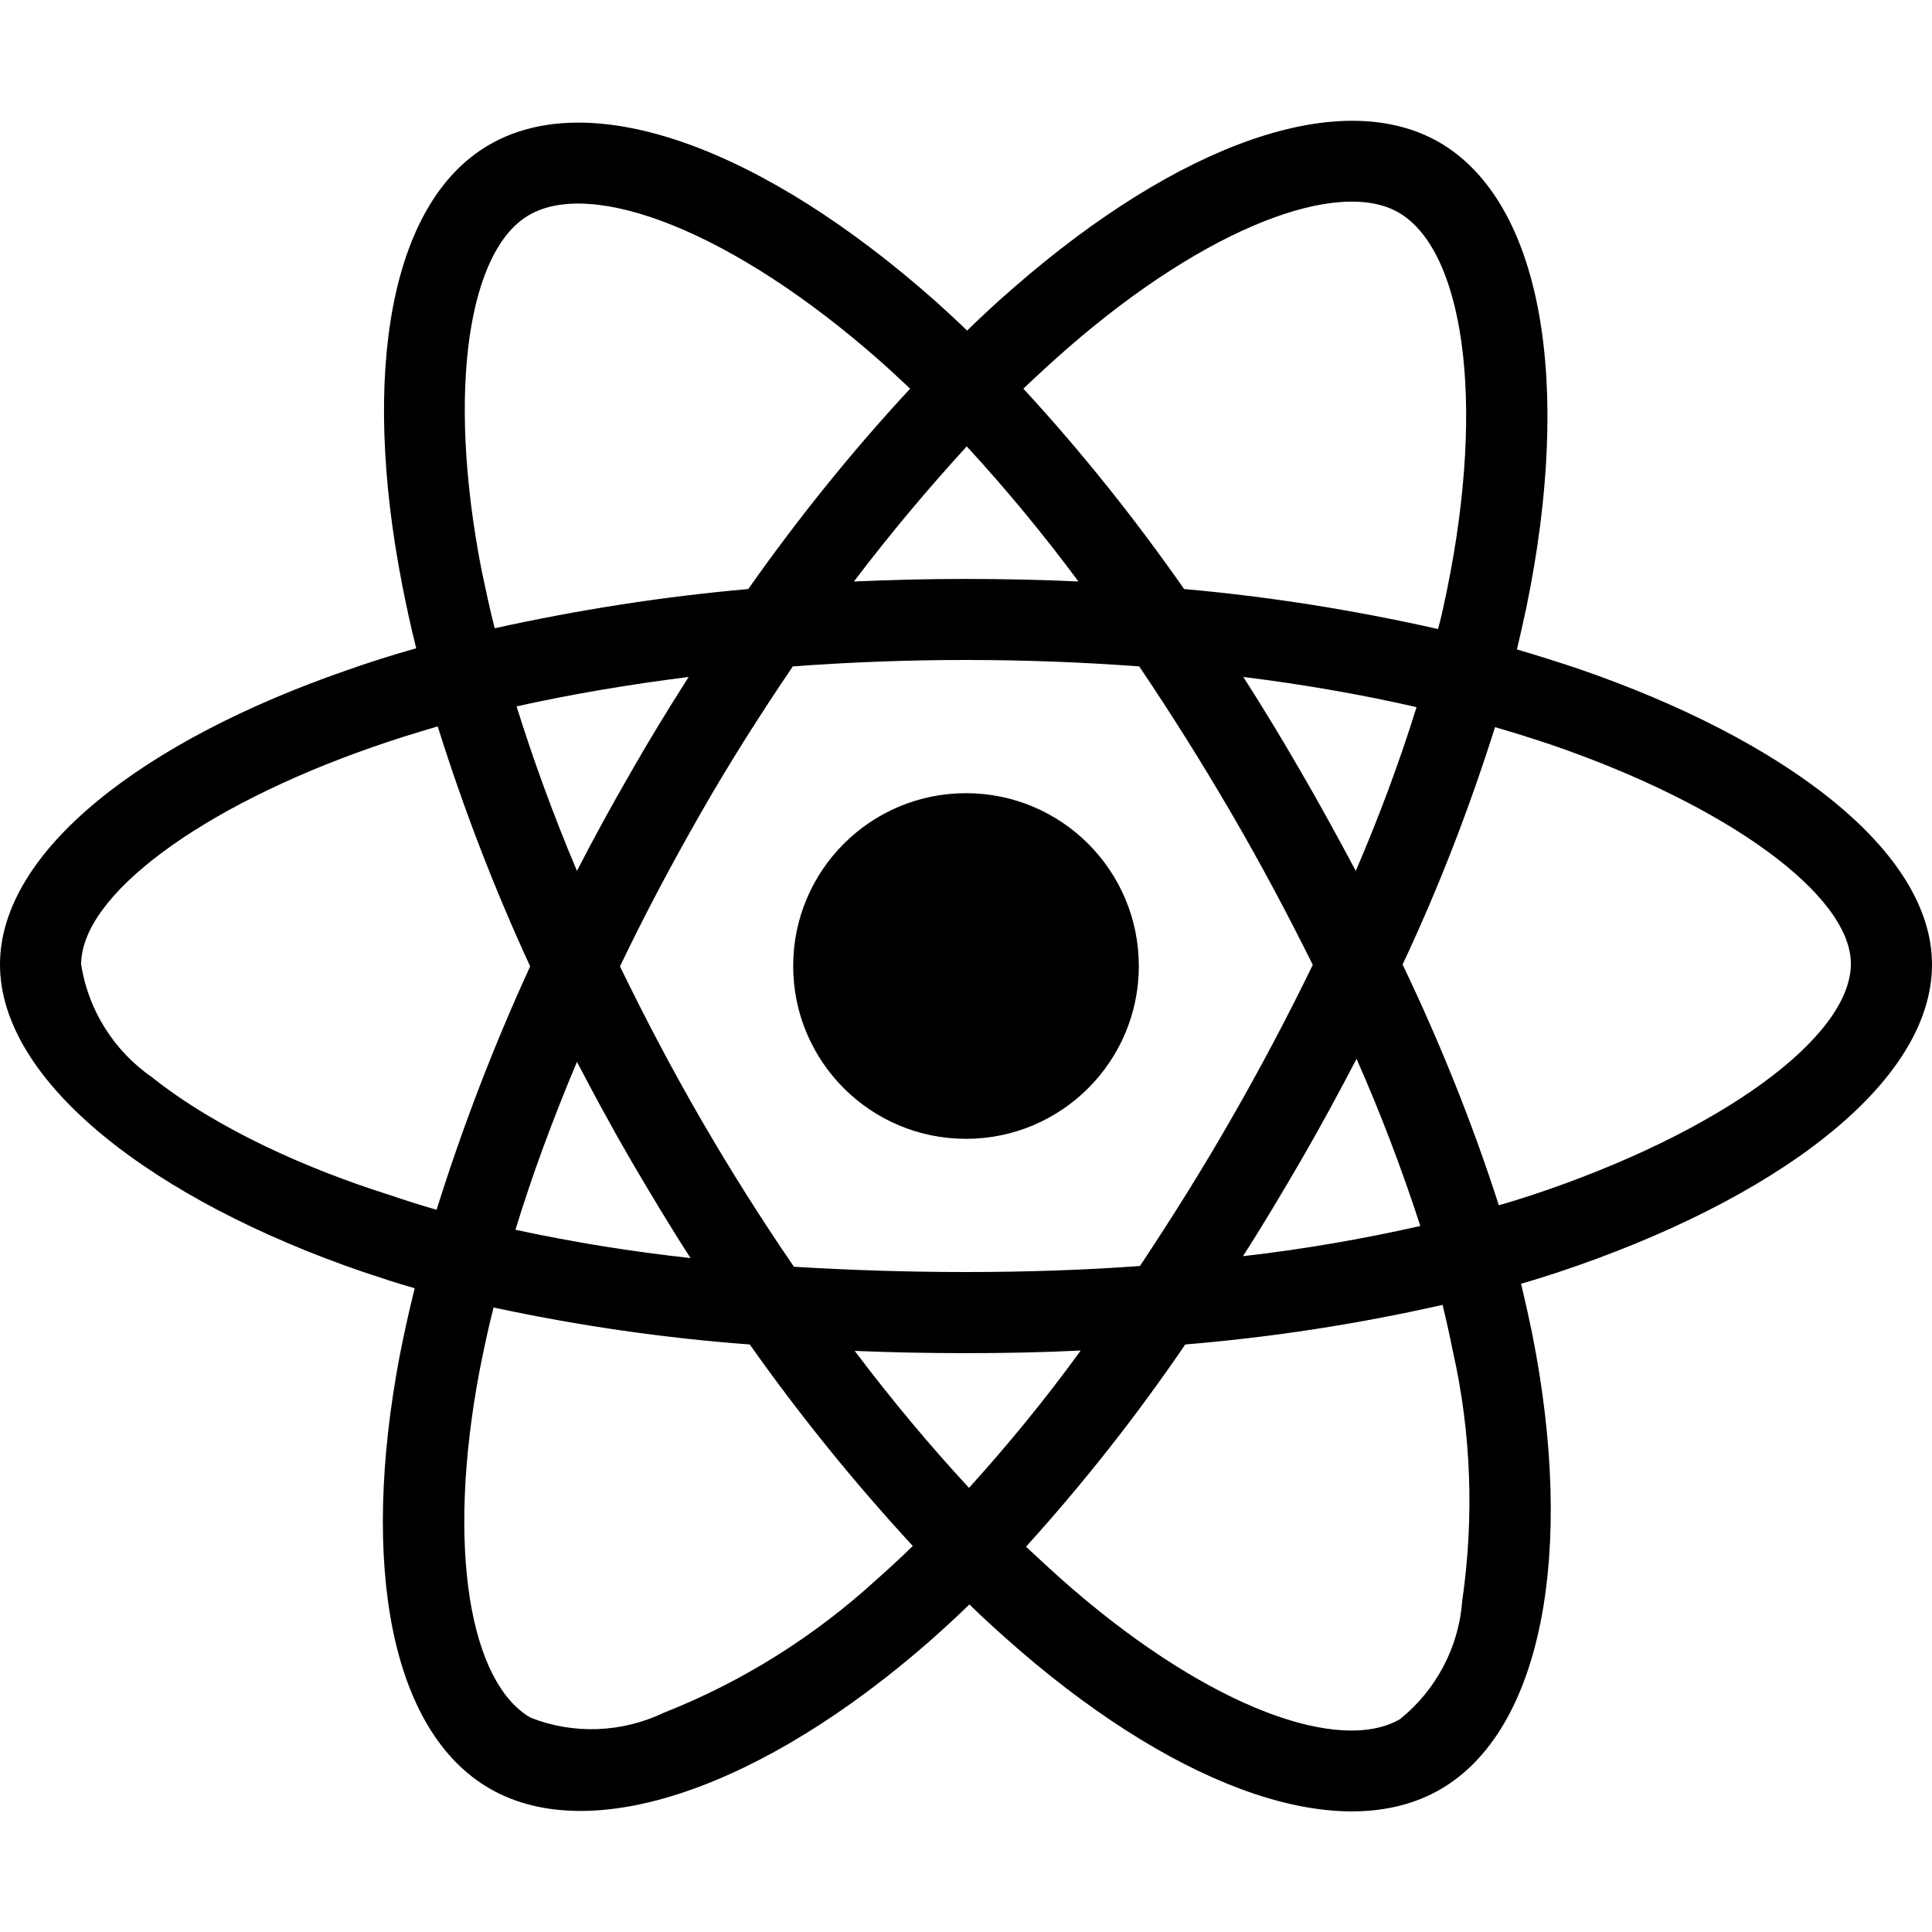
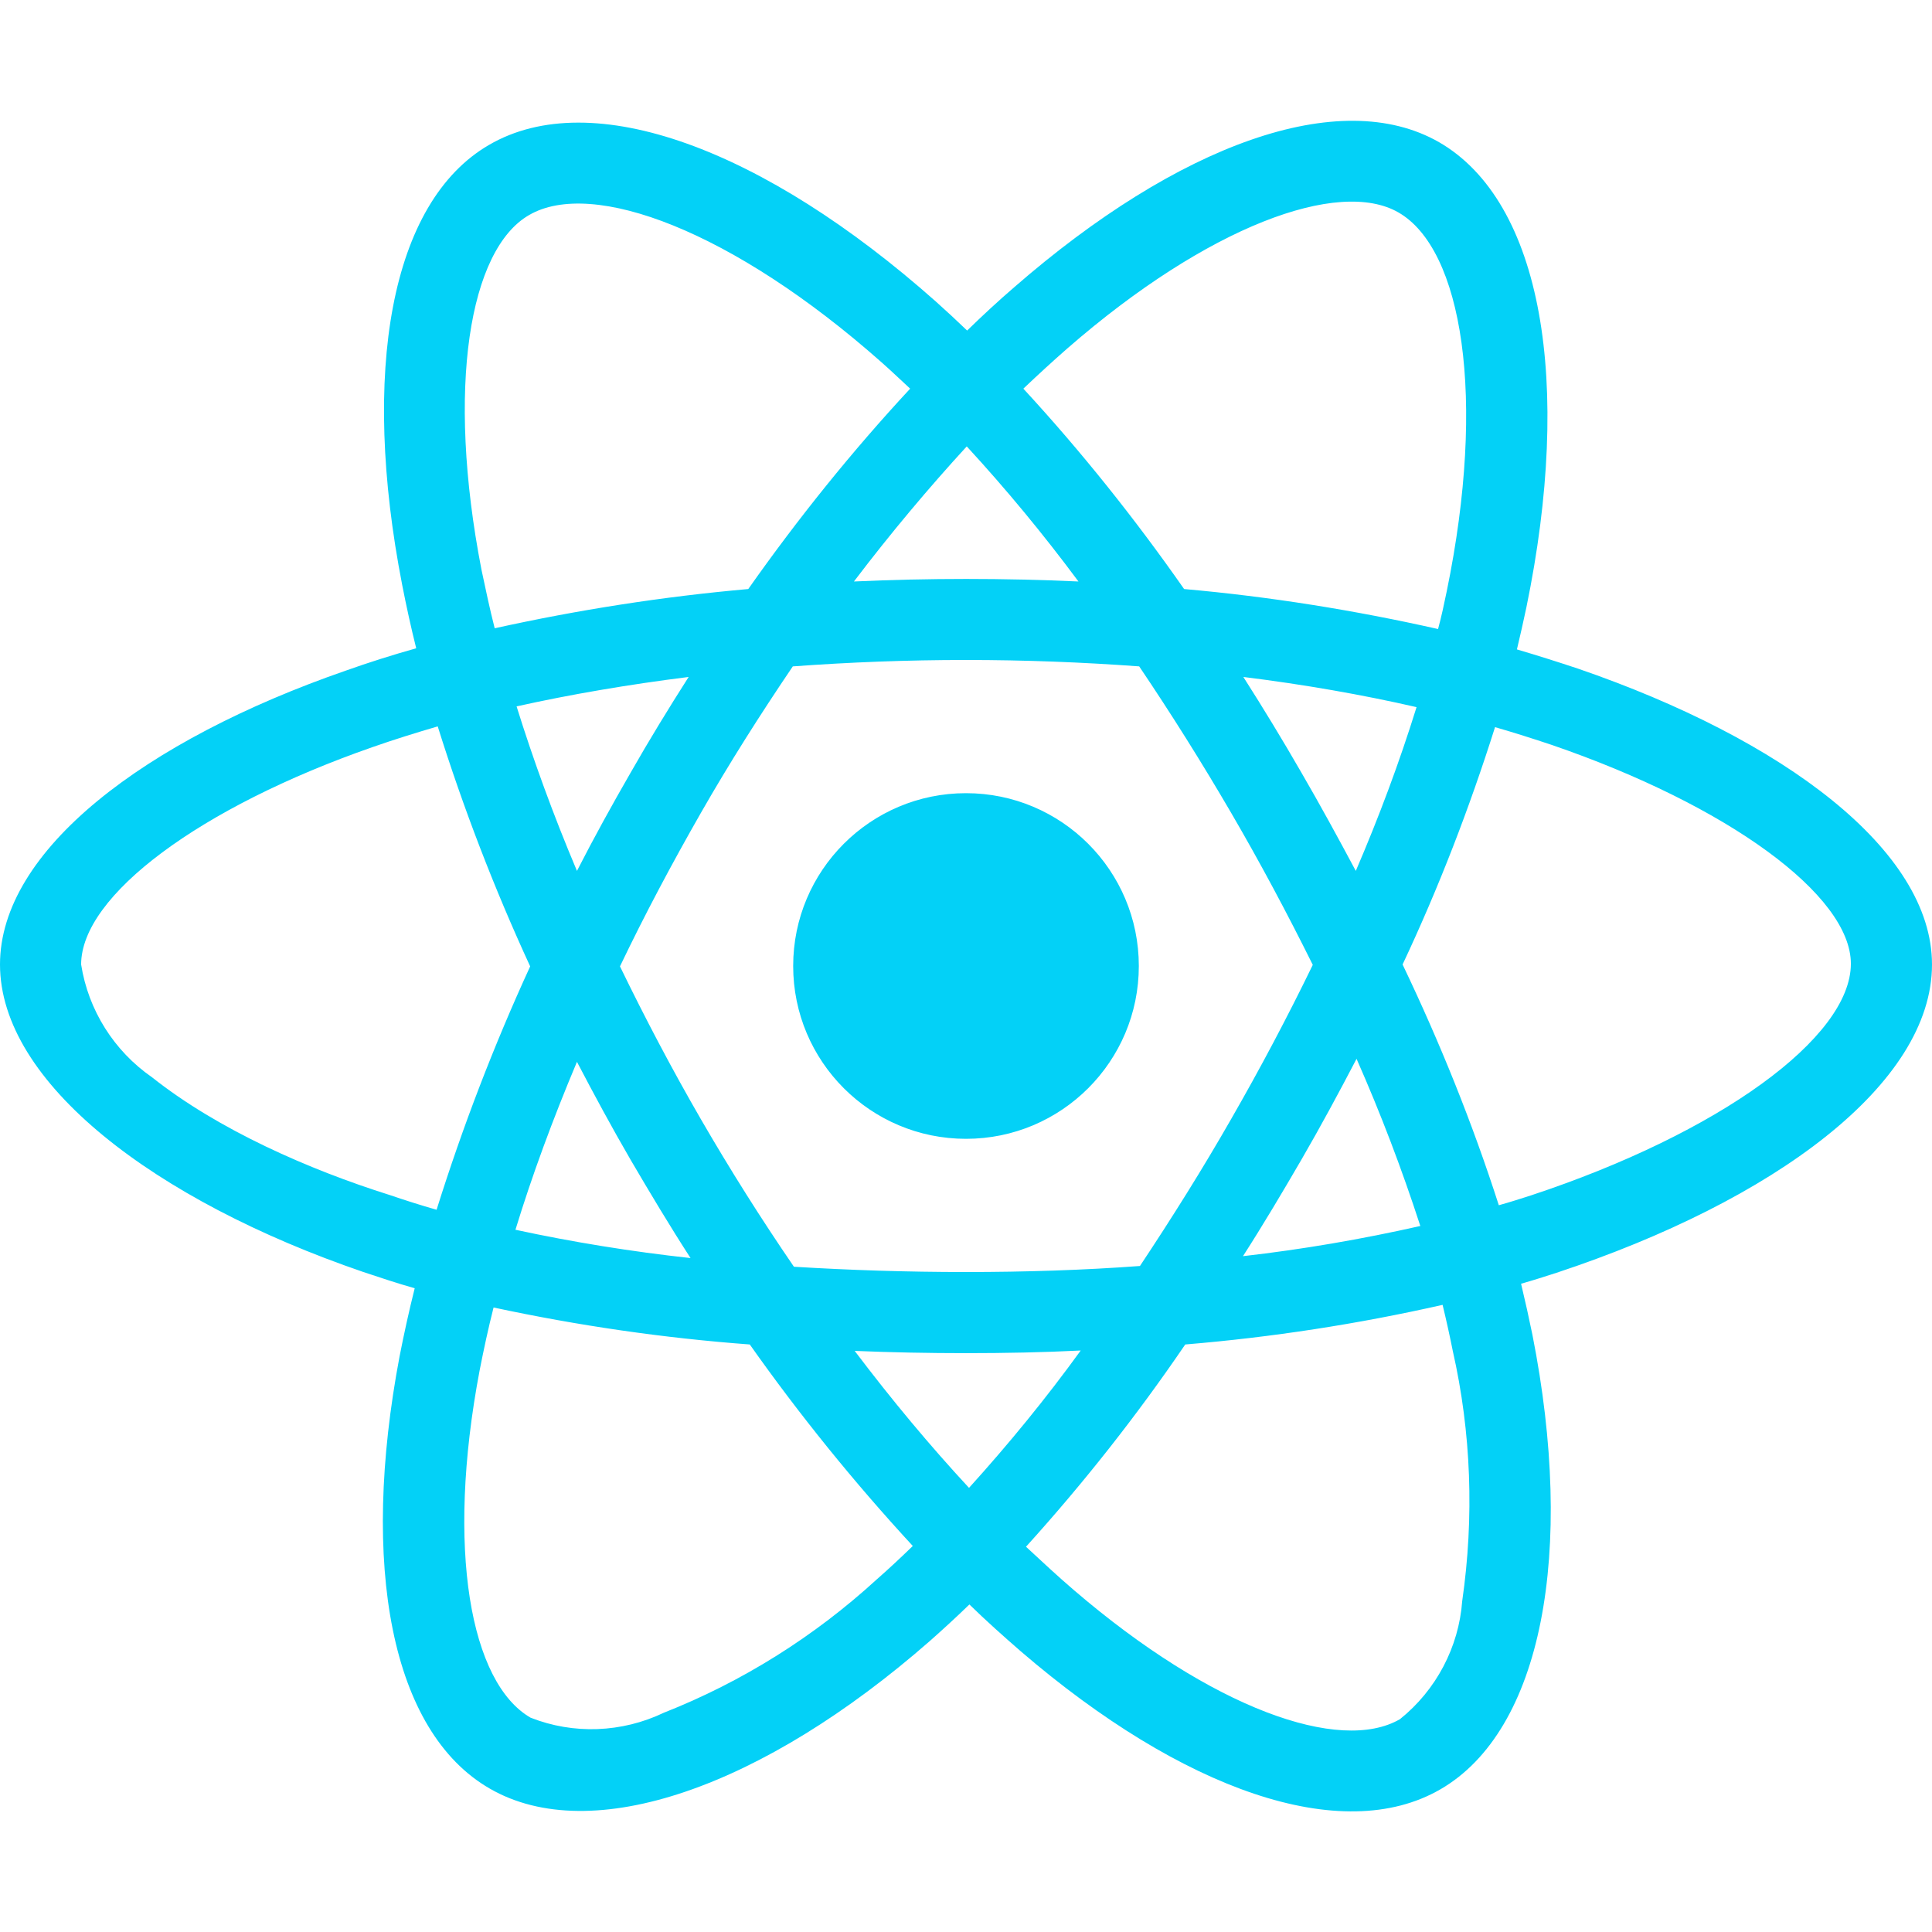
<svg xmlns="http://www.w3.org/2000/svg" viewBox="0 0 512 512">
-   <path d="M418.2 177.2c-5.4-1.8-10.8-3.5-16.2-5.1 .9-3.7 1.7-7.4 2.5-11.1 12.3-59.6 4.2-107.5-23.1-123.3-26.3-15.1-69.2 .6-112.6 38.4-4.3 3.7-8.5 7.6-12.5 11.5-2.7-2.6-5.5-5.2-8.3-7.7-45.5-40.4-91.1-57.4-118.4-41.5-26.2 15.2-34 60.3-23 116.7 1.1 5.6 2.3 11.1 3.7 16.7-6.4 1.8-12.7 3.8-18.6 5.9C38.3 196.2 0 225.4 0 255.6c0 31.2 40.8 62.5 96.3 81.5 4.5 1.5 9 3 13.6 4.3-1.5 6-2.8 11.9-4 18-10.5 55.5-2.3 99.5 23.9 114.6 27 15.6 72.4-.4 116.6-39.1 3.5-3.1 7-6.3 10.5-9.7 4.4 4.3 9 8.4 13.6 12.4 42.8 36.8 85.1 51.7 111.2 36.6 27-15.6 35.8-62.9 24.4-120.5-.9-4.4-1.9-8.9-3-13.5 3.2-.9 6.3-1.9 9.4-2.9 57.7-19.1 99.5-50 99.5-81.7 0-30.3-39.4-59.7-93.8-78.4zM282.9 92.3c37.2-32.4 71.9-45.1 87.7-36 16.9 9.7 23.4 48.9 12.8 100.4-.7 3.4-1.4 6.7-2.3 10-22.2-5-44.7-8.6-67.3-10.6-13-18.6-27.2-36.4-42.6-53.1 3.9-3.7 7.7-7.2 11.7-10.7zM167.2 307.5c5.1 8.7 10.3 17.4 15.8 25.9-15.6-1.7-31.1-4.2-46.4-7.5 4.4-14.4 9.9-29.3 16.3-44.5 4.6 8.8 9.3 17.5 14.3 26.1zm-30.3-120.3c14.4-3.2 29.7-5.8 45.6-7.8-5.3 8.3-10.5 16.8-15.4 25.4-4.9 8.5-9.7 17.2-14.2 26-6.3-14.9-11.6-29.5-16-43.6zm27.4 68.9c6.6-13.8 13.8-27.3 21.4-40.6s15.8-26.2 24.4-38.9c15-1.1 30.3-1.7 45.9-1.7s31 .6 45.9 1.7c8.5 12.6 16.6 25.5 24.3 38.7s14.9 26.7 21.7 40.4c-6.7 13.8-13.9 27.4-21.6 40.8-7.6 13.3-15.7 26.2-24.2 39-14.9 1.1-30.4 1.6-46.1 1.6s-30.9-.5-45.6-1.4c-8.7-12.7-16.9-25.7-24.6-39s-14.8-26.8-21.5-40.6zm180.6 51.2c5.1-8.8 9.9-17.7 14.6-26.7 6.4 14.5 12 29.2 16.9 44.3-15.5 3.5-31.2 6.2-47 8 5.4-8.4 10.5-17 15.5-25.6zm14.4-76.5c-4.7-8.8-9.5-17.6-14.5-26.2-4.9-8.5-10-16.9-15.3-25.2 16.1 2 31.5 4.7 45.9 8-4.6 14.8-10 29.2-16.1 43.4zM256.2 118.3c10.5 11.4 20.4 23.4 29.6 35.8-19.8-.9-39.7-.9-59.5 0 9.8-12.9 19.9-24.9 29.9-35.8zM140.2 57c16.8-9.8 54.1 4.2 93.4 39 2.5 2.2 5 4.6 7.6 7-15.5 16.7-29.8 34.5-42.9 53.1-22.6 2-45 5.5-67.2 10.4-1.3-5.1-2.4-10.3-3.5-15.5-9.4-48.4-3.2-84.9 12.6-94zm-24.5 263.6c-4.2-1.2-8.3-2.5-12.4-3.9-21.3-6.7-45.5-17.3-63-31.2-10.1-7-16.9-17.8-18.8-29.9 0-18.3 31.6-41.7 77.2-57.6 5.7-2 11.5-3.8 17.3-5.5 6.8 21.7 15 43 24.5 63.6-9.6 20.9-17.9 42.5-24.8 64.5zm116.6 98c-16.5 15.1-35.6 27.1-56.4 35.3-11.1 5.3-23.9 5.8-35.3 1.3-15.9-9.2-22.5-44.5-13.5-92 1.1-5.6 2.3-11.2 3.7-16.7 22.4 4.8 45 8.1 67.9 9.8 13.2 18.7 27.7 36.6 43.2 53.4-3.2 3.1-6.4 6.1-9.6 8.9zm24.5-24.3c-10.2-11-20.4-23.2-30.3-36.3 9.6 .4 19.5 .6 29.5 .6 10.3 0 20.4-.2 30.4-.7-9.2 12.7-19.1 24.8-29.6 36.4zm130.7 30c-.9 12.2-6.9 23.6-16.5 31.3-15.9 9.2-49.8-2.8-86.4-34.2-4.2-3.6-8.4-7.5-12.7-11.5 15.3-16.9 29.4-34.8 42.2-53.6 22.9-1.9 45.7-5.4 68.2-10.5 1 4.1 1.9 8.2 2.7 12.2 4.9 21.6 5.7 44.1 2.5 66.3zm18.2-107.5c-2.8 .9-5.6 1.8-8.5 2.6-7-21.8-15.6-43.1-25.5-63.8 9.6-20.4 17.7-41.4 24.5-62.9 5.2 1.5 10.2 3.1 15 4.7 46.6 16 79.3 39.8 79.3 58 0 19.6-34.9 44.9-84.8 61.4zm-149.7-15c25.3 0 45.8-20.5 45.8-45.8s-20.5-45.8-45.8-45.8c-25.3 0-45.8 20.5-45.8 45.8s20.5 45.8 45.8 45.8z" />
+   <path fill="#03D1F7" d="M418.2 177.2c-5.4-1.8-10.8-3.5-16.2-5.1 .9-3.7 1.7-7.4 2.5-11.1 12.3-59.6 4.2-107.5-23.1-123.3-26.3-15.1-69.2 .6-112.6 38.4-4.3 3.7-8.5 7.6-12.5 11.5-2.7-2.6-5.5-5.2-8.3-7.7-45.5-40.4-91.1-57.4-118.4-41.5-26.2 15.2-34 60.3-23 116.7 1.1 5.6 2.3 11.1 3.7 16.7-6.4 1.8-12.7 3.8-18.6 5.9C38.3 196.2 0 225.4 0 255.6c0 31.2 40.8 62.5 96.3 81.5 4.5 1.5 9 3 13.6 4.3-1.5 6-2.8 11.9-4 18-10.5 55.5-2.3 99.5 23.9 114.6 27 15.6 72.4-.4 116.6-39.1 3.5-3.1 7-6.3 10.5-9.7 4.4 4.3 9 8.4 13.6 12.4 42.8 36.8 85.1 51.7 111.2 36.6 27-15.6 35.8-62.9 24.4-120.5-.9-4.4-1.9-8.9-3-13.5 3.2-.9 6.3-1.9 9.4-2.9 57.7-19.1 99.5-50 99.5-81.7 0-30.3-39.4-59.7-93.8-78.4zM282.9 92.3c37.2-32.4 71.9-45.1 87.7-36 16.9 9.7 23.4 48.9 12.8 100.4-.7 3.4-1.4 6.7-2.3 10-22.2-5-44.7-8.6-67.3-10.6-13-18.6-27.2-36.4-42.6-53.1 3.9-3.7 7.7-7.2 11.7-10.7zM167.2 307.5c5.1 8.7 10.3 17.4 15.8 25.9-15.6-1.7-31.1-4.2-46.4-7.5 4.4-14.4 9.9-29.3 16.3-44.5 4.6 8.8 9.3 17.5 14.3 26.1zm-30.3-120.3c14.4-3.2 29.7-5.8 45.6-7.8-5.3 8.3-10.5 16.8-15.4 25.4-4.9 8.5-9.7 17.2-14.2 26-6.3-14.9-11.6-29.5-16-43.6zm27.4 68.9c6.6-13.8 13.8-27.3 21.4-40.6s15.8-26.2 24.4-38.9c15-1.1 30.3-1.7 45.9-1.7s31 .6 45.9 1.7c8.5 12.6 16.6 25.5 24.3 38.7s14.9 26.7 21.7 40.4c-6.7 13.8-13.9 27.4-21.6 40.8-7.6 13.3-15.7 26.2-24.2 39-14.9 1.1-30.4 1.6-46.1 1.6s-30.9-.5-45.6-1.4c-8.7-12.7-16.9-25.7-24.6-39s-14.8-26.8-21.5-40.6zm180.6 51.2c5.1-8.8 9.9-17.7 14.6-26.7 6.4 14.5 12 29.2 16.9 44.3-15.5 3.5-31.2 6.2-47 8 5.4-8.4 10.5-17 15.5-25.6zm14.4-76.5c-4.7-8.8-9.5-17.6-14.5-26.2-4.9-8.5-10-16.9-15.3-25.2 16.1 2 31.5 4.7 45.9 8-4.6 14.8-10 29.2-16.1 43.4zM256.2 118.3c10.5 11.4 20.4 23.4 29.6 35.8-19.8-.9-39.7-.9-59.5 0 9.8-12.9 19.9-24.9 29.9-35.8zM140.2 57c16.8-9.8 54.1 4.2 93.4 39 2.5 2.2 5 4.6 7.6 7-15.5 16.7-29.8 34.5-42.9 53.1-22.6 2-45 5.5-67.2 10.4-1.3-5.1-2.4-10.3-3.5-15.5-9.4-48.4-3.2-84.9 12.6-94zm-24.5 263.6c-4.2-1.2-8.3-2.5-12.4-3.9-21.3-6.7-45.5-17.3-63-31.2-10.1-7-16.9-17.8-18.8-29.9 0-18.3 31.6-41.7 77.2-57.6 5.7-2 11.5-3.8 17.3-5.5 6.8 21.7 15 43 24.5 63.6-9.6 20.9-17.9 42.5-24.8 64.5zm116.6 98c-16.5 15.1-35.6 27.1-56.4 35.3-11.1 5.3-23.9 5.8-35.3 1.3-15.9-9.2-22.5-44.5-13.5-92 1.1-5.6 2.3-11.2 3.7-16.7 22.4 4.8 45 8.1 67.9 9.8 13.2 18.7 27.7 36.6 43.2 53.4-3.2 3.1-6.4 6.1-9.6 8.9zm24.5-24.3c-10.2-11-20.4-23.2-30.3-36.3 9.6 .4 19.5 .6 29.5 .6 10.3 0 20.4-.2 30.4-.7-9.2 12.7-19.1 24.8-29.6 36.4zm130.7 30c-.9 12.2-6.9 23.6-16.5 31.3-15.9 9.2-49.8-2.8-86.4-34.2-4.2-3.6-8.4-7.5-12.7-11.5 15.3-16.9 29.4-34.8 42.2-53.6 22.9-1.9 45.7-5.4 68.2-10.5 1 4.1 1.9 8.2 2.7 12.2 4.9 21.6 5.7 44.1 2.5 66.3zm18.2-107.5c-2.8 .9-5.6 1.8-8.5 2.6-7-21.8-15.6-43.1-25.5-63.8 9.6-20.4 17.7-41.4 24.5-62.9 5.2 1.5 10.2 3.1 15 4.7 46.6 16 79.3 39.8 79.3 58 0 19.6-34.9 44.9-84.8 61.4zm-149.7-15c25.3 0 45.8-20.5 45.8-45.8s-20.5-45.8-45.8-45.8c-25.3 0-45.8 20.5-45.8 45.8s20.5 45.8 45.8 45.8z" />
</svg>
